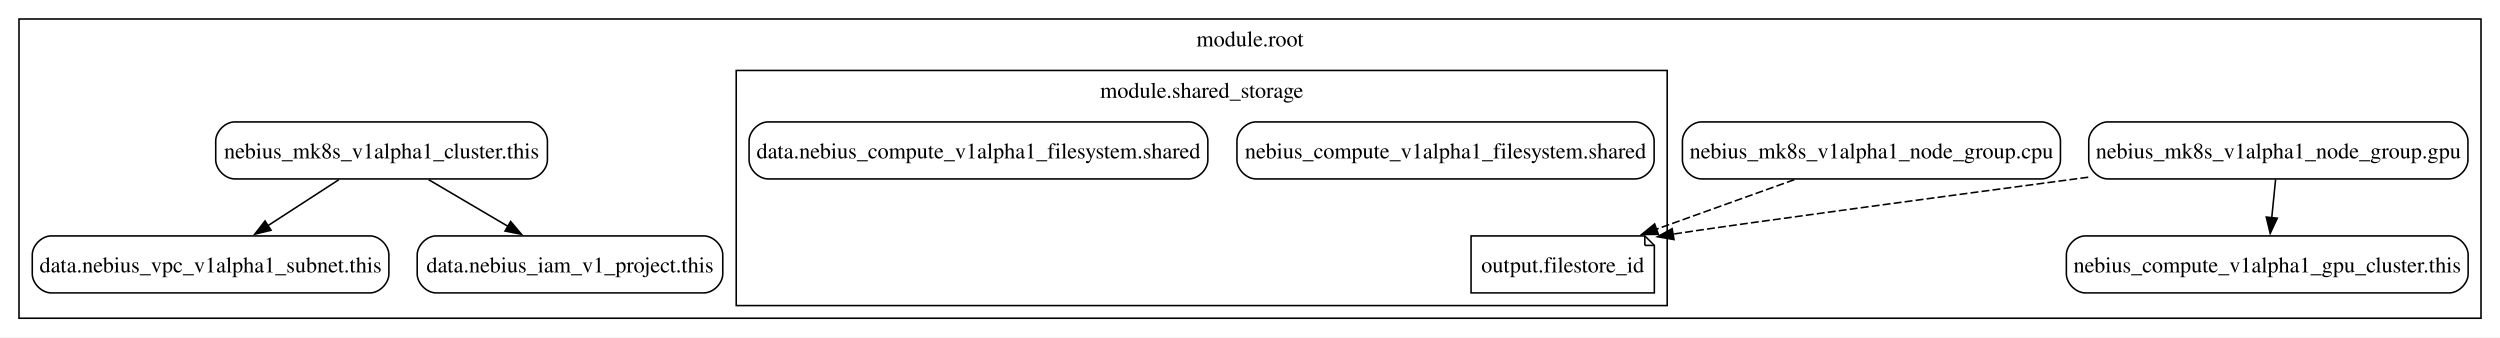
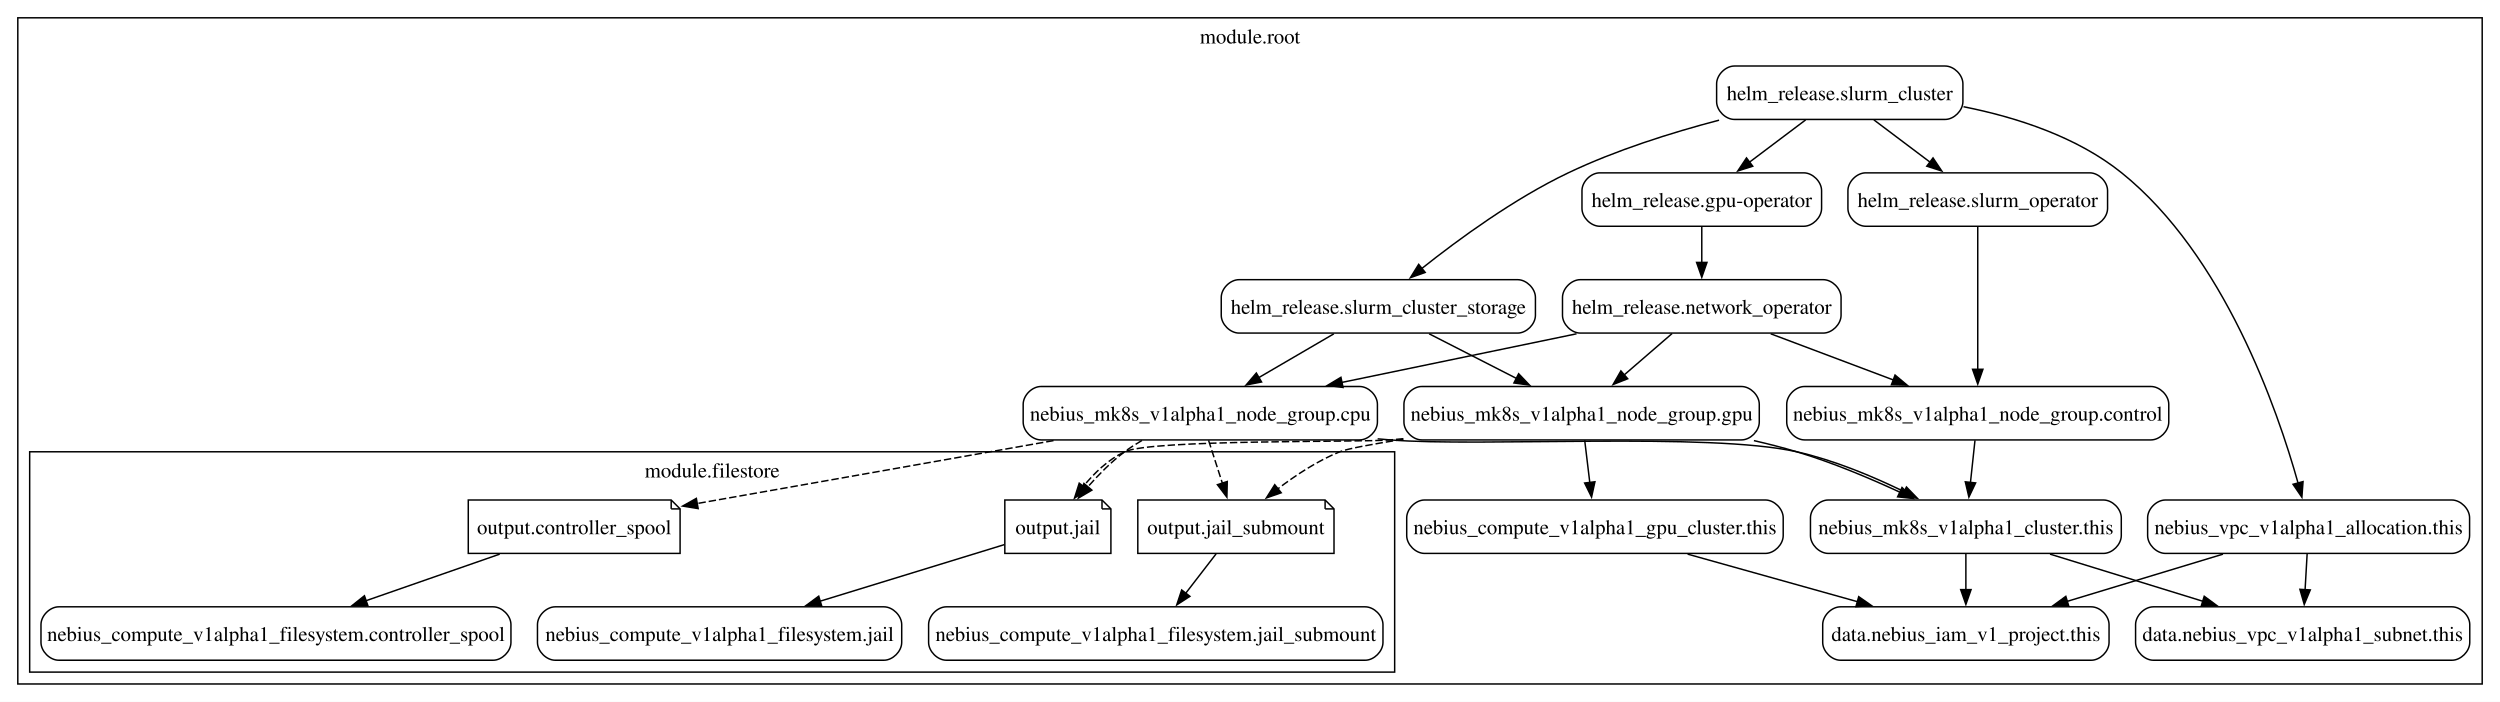
- <svg xmlns="http://www.w3.org/2000/svg" width="1579pt" height="213pt" viewBox="0.00 0.00 1579.00 213.00">
-   <g id="graph0" class="graph" transform="scale(1 1) rotate(0) translate(4 209)">
-     <polygon fill="white" stroke="none" points="-4,4 -4,-209 1575,-209 1575,4 -4,4" />
+ <svg xmlns="http://www.w3.org/2000/svg" width="1685pt" height="473pt" viewBox="0.00 0.00 1685.00 473.00">
+   <g id="graph0" class="graph" transform="scale(1 1) rotate(0) translate(4 469)">
+     <polygon fill="white" stroke="none" points="-4,4 -4,-469 1681,-469 1681,4 -4,4" />
    <g id="clust1" class="cluster">
-       <polygon fill="none" stroke="black" points="8,-8 8,-197 1563,-197 1563,-8 8,-8" />
-       <text text-anchor="middle" x="785.5" y="-179.7" font-family="Times,serif" font-size="14.00">module.root</text>
+       <polygon fill="none" stroke="black" points="8,-8 8,-457 1669,-457 1669,-8 8,-8" />
+       <text text-anchor="middle" x="838.5" y="-439.7" font-family="Times,serif" font-size="14.00">module.root</text>
    </g>
    <g id="clust2" class="cluster">
-       <polygon fill="none" stroke="black" points="461,-16 461,-164.5 1049,-164.5 1049,-16 461,-16" />
-       <text text-anchor="middle" x="755" y="-147.2" font-family="Times,serif" font-size="14.00">module.shared_storage</text>
+       <polygon fill="none" stroke="black" points="16,-16 16,-164.5 936,-164.5 936,-16 16,-16" />
+       <text text-anchor="middle" x="476" y="-147.2" font-family="Times,serif" font-size="14.00">module.filestore</text>
    </g>
    <g id="node1" class="node">
-       <path fill="none" stroke="black" d="M329.75,-132C329.75,-132 144.25,-132 144.25,-132 138.25,-132 132.25,-126 132.25,-120 132.25,-120 132.25,-108 132.25,-108 132.25,-102 138.25,-96 144.25,-96 144.25,-96 329.75,-96 329.75,-96 335.75,-96 341.75,-102 341.75,-108 341.75,-108 341.75,-120 341.75,-120 341.75,-126 335.75,-132 329.75,-132" />
-       <text text-anchor="middle" x="237" y="-108.95" font-family="Times,serif" font-size="14.00">nebius_mk8s_v1alpha1_cluster.this</text>
+       <path fill="none" stroke="black" d="M1211.75,-352.5C1211.75,-352.5 1074.25,-352.5 1074.25,-352.5 1068.25,-352.5 1062.25,-346.5 1062.25,-340.5 1062.25,-340.5 1062.25,-328.5 1062.25,-328.5 1062.25,-322.5 1068.25,-316.5 1074.25,-316.5 1074.25,-316.5 1211.75,-316.5 1211.75,-316.5 1217.75,-316.5 1223.75,-322.5 1223.75,-328.5 1223.75,-328.5 1223.75,-340.5 1223.75,-340.5 1223.75,-346.5 1217.75,-352.5 1211.75,-352.5" />
+       <text text-anchor="middle" x="1143" y="-329.45" font-family="Times,serif" font-size="14.00">helm_release.gpu-operator</text>
    </g>
    <g id="node2" class="node">
-       <path fill="none" stroke="black" d="M440.5,-60C440.5,-60 271.5,-60 271.5,-60 265.5,-60 259.5,-54 259.5,-48 259.5,-48 259.5,-36 259.5,-36 259.5,-30 265.5,-24 271.5,-24 271.5,-24 440.5,-24 440.5,-24 446.5,-24 452.5,-30 452.5,-36 452.5,-36 452.5,-48 452.5,-48 452.5,-54 446.5,-60 440.5,-60" />
-       <text text-anchor="middle" x="356" y="-36.95" font-family="Times,serif" font-size="14.00">data.nebius_iam_v1_project.this</text>
+       <path fill="none" stroke="black" d="M1224.88,-280.5C1224.88,-280.5 1061.12,-280.5 1061.12,-280.5 1055.12,-280.5 1049.12,-274.5 1049.12,-268.5 1049.12,-268.5 1049.12,-256.5 1049.12,-256.5 1049.12,-250.5 1055.12,-244.5 1061.12,-244.5 1061.12,-244.5 1224.88,-244.5 1224.88,-244.5 1230.88,-244.5 1236.88,-250.5 1236.88,-256.5 1236.88,-256.5 1236.88,-268.5 1236.88,-268.5 1236.88,-274.5 1230.88,-280.5 1224.88,-280.5" />
+       <text text-anchor="middle" x="1143" y="-257.45" font-family="Times,serif" font-size="14.00">helm_release.network_operator</text>
    </g>
    <g id="edge1" class="edge">
-       <path fill="none" stroke="black" d="M266.72,-95.52C281.89,-86.6 300.53,-75.63 316.85,-66.03" />
-       <polygon fill="black" stroke="black" points="318.51,-69.11 325.35,-61.03 314.96,-63.08 318.51,-69.11" />
+       <path fill="none" stroke="black" d="M1143,-316.2C1143,-308.91 1143,-300.23 1143,-292.04" />
+       <polygon fill="black" stroke="black" points="1146.5,-292.12 1143,-282.12 1139.5,-292.12 1146.5,-292.12" />
    </g>
    <g id="node3" class="node">
-       <path fill="none" stroke="black" d="M229.62,-60C229.62,-60 28.37,-60 28.37,-60 22.37,-60 16.38,-54 16.38,-48 16.38,-48 16.38,-36 16.38,-36 16.38,-30 22.38,-24 28.38,-24 28.38,-24 229.62,-24 229.62,-24 235.62,-24 241.62,-30 241.62,-36 241.62,-36 241.62,-48 241.62,-48 241.62,-54 235.62,-60 229.62,-60" />
-       <text text-anchor="middle" x="129" y="-36.95" font-family="Times,serif" font-size="14.00">data.nebius_vpc_v1alpha1_subnet.this</text>
+       <path fill="none" stroke="black" d="M1445.75,-208.5C1445.75,-208.5 1212.25,-208.5 1212.25,-208.5 1206.25,-208.5 1200.25,-202.5 1200.25,-196.5 1200.25,-196.5 1200.25,-184.5 1200.25,-184.5 1200.25,-178.5 1206.25,-172.5 1212.25,-172.5 1212.25,-172.5 1445.75,-172.5 1445.75,-172.5 1451.75,-172.5 1457.75,-178.5 1457.75,-184.5 1457.75,-184.5 1457.75,-196.5 1457.75,-196.5 1457.75,-202.5 1451.75,-208.5 1445.75,-208.5" />
+       <text text-anchor="middle" x="1329" y="-185.45" font-family="Times,serif" font-size="14.00">nebius_mk8s_v1alpha1_node_group.control</text>
    </g>
    <g id="edge2" class="edge">
-       <path fill="none" stroke="black" d="M210.03,-95.52C196.39,-86.68 179.66,-75.84 164.95,-66.3" />
-       <polygon fill="black" stroke="black" points="167.2,-63.59 156.9,-61.08 163.39,-69.46 167.2,-63.59" />
+       <path fill="none" stroke="black" d="M1189.46,-244.02C1214.52,-234.58 1245.65,-222.87 1272.15,-212.89" />
+       <polygon fill="black" stroke="black" points="1273.27,-216.21 1281.4,-209.41 1270.81,-209.66 1273.27,-216.21" />
    </g>
    <g id="node4" class="node">
-       <path fill="none" stroke="black" d="M1285.38,-132C1285.38,-132 1070.62,-132 1070.62,-132 1064.62,-132 1058.62,-126 1058.62,-120 1058.62,-120 1058.62,-108 1058.62,-108 1058.62,-102 1064.62,-96 1070.62,-96 1070.62,-96 1285.38,-96 1285.38,-96 1291.38,-96 1297.38,-102 1297.38,-108 1297.38,-108 1297.38,-120 1297.38,-120 1297.38,-126 1291.38,-132 1285.38,-132" />
-       <text text-anchor="middle" x="1178" y="-108.95" font-family="Times,serif" font-size="14.00">nebius_mk8s_v1alpha1_node_group.cpu</text>
+       <path fill="none" stroke="black" d="M912.38,-208.5C912.38,-208.5 697.62,-208.5 697.62,-208.5 691.62,-208.5 685.62,-202.5 685.62,-196.5 685.62,-196.5 685.62,-184.5 685.62,-184.5 685.62,-178.5 691.62,-172.5 697.62,-172.5 697.62,-172.5 912.38,-172.5 912.38,-172.5 918.38,-172.5 924.38,-178.5 924.38,-184.5 924.38,-184.5 924.38,-196.5 924.38,-196.5 924.38,-202.5 918.38,-208.5 912.38,-208.5" />
+       <text text-anchor="middle" x="805" y="-185.45" font-family="Times,serif" font-size="14.00">nebius_mk8s_v1alpha1_node_group.cpu</text>
+     </g>
+     <g id="edge3" class="edge">
+       <path fill="none" stroke="black" d="M1058.58,-244.02C1010.5,-234.06 950.11,-221.55 900.33,-211.24" />
+       <polygon fill="black" stroke="black" points="901.21,-207.85 890.7,-209.25 899.79,-214.7 901.21,-207.85" />
    </g>
    <g id="node5" class="node">
-       <polygon fill="none" stroke="black" points="1034.88,-60 925.12,-60 925.12,-24 1040.88,-24 1040.88,-54 1034.88,-60" />
-       <polyline fill="none" stroke="black" points="1034.88,-60 1034.88,-54" />
-       <polyline fill="none" stroke="black" points="1040.88,-54 1034.88,-54" />
-       <text text-anchor="middle" x="983" y="-36.95" font-family="Times,serif" font-size="14.00">output.filestore_id</text>
-     </g>
-     <g id="edge3" class="edge">
-       <path fill="none" stroke="black" stroke-dasharray="5,2" d="M1129.3,-95.52C1102.91,-86.04 1070.09,-74.26 1042.23,-64.26" />
-       <polygon fill="black" stroke="black" points="1043.44,-60.98 1032.85,-60.89 1041.07,-67.57 1043.44,-60.98" />
+       <path fill="none" stroke="black" d="M1169.75,-208.5C1169.75,-208.5 954.25,-208.5 954.25,-208.5 948.25,-208.5 942.25,-202.5 942.25,-196.5 942.25,-196.5 942.25,-184.5 942.25,-184.5 942.25,-178.5 948.25,-172.5 954.25,-172.5 954.25,-172.5 1169.75,-172.5 1169.75,-172.5 1175.75,-172.5 1181.75,-178.5 1181.75,-184.5 1181.75,-184.5 1181.75,-196.5 1181.75,-196.5 1181.75,-202.5 1175.75,-208.5 1169.75,-208.5" />
+       <text text-anchor="middle" x="1062" y="-185.45" font-family="Times,serif" font-size="14.00">nebius_mk8s_v1alpha1_node_group.gpu</text>
+     </g>
+     <g id="edge4" class="edge">
+       <path fill="none" stroke="black" d="M1122.98,-244.2C1113.24,-235.78 1101.36,-225.52 1090.69,-216.29" />
+       <polygon fill="black" stroke="black" points="1093.07,-213.73 1083.22,-209.84 1088.5,-219.02 1093.07,-213.73" />
+     </g>
+     <g id="node18" class="node">
+       <path fill="none" stroke="black" d="M1413.75,-132C1413.75,-132 1228.25,-132 1228.25,-132 1222.25,-132 1216.25,-126 1216.25,-120 1216.25,-120 1216.25,-108 1216.25,-108 1216.25,-102 1222.25,-96 1228.25,-96 1228.25,-96 1413.75,-96 1413.75,-96 1419.75,-96 1425.75,-102 1425.75,-108 1425.75,-108 1425.75,-120 1425.75,-120 1425.75,-126 1419.75,-132 1413.75,-132" />
+       <text text-anchor="middle" x="1321" y="-108.95" font-family="Times,serif" font-size="14.00">nebius_mk8s_v1alpha1_cluster.this</text>
+     </g>
+     <g id="edge18" class="edge">
+       <path fill="none" stroke="black" d="M1327.14,-172.22C1326.23,-163.73 1325.11,-153.26 1324.07,-143.62" />
+       <polygon fill="black" stroke="black" points="1327.58,-143.52 1323.03,-133.95 1320.62,-144.26 1327.58,-143.52" />
+     </g>
+     <g id="node10" class="node">
+       <polygon fill="none" stroke="black" points="448.38,-132 311.62,-132 311.62,-96 454.38,-96 454.38,-126 448.38,-132" />
+       <polyline fill="none" stroke="black" points="448.38,-132 448.38,-126" />
+       <polyline fill="none" stroke="black" points="454.38,-126 448.38,-126" />
+       <text text-anchor="middle" x="383" y="-108.95" font-family="Times,serif" font-size="14.00">output.controller_spool</text>
+     </g>
+     <g id="edge19" class="edge">
+       <path fill="none" stroke="black" stroke-dasharray="5,2" d="M706.06,-172.03C633.02,-159.14 534.75,-141.79 465.84,-129.62" />
+       <polygon fill="black" stroke="black" points="466.56,-126.2 456.1,-127.91 465.34,-133.09 466.56,-126.2" />
+     </g>
+     <g id="node12" class="node">
+       <polygon fill="none" stroke="black" points="738.75,-132 673.25,-132 673.25,-96 744.75,-96 744.75,-126 738.75,-132" />
+       <polyline fill="none" stroke="black" points="738.75,-132 738.75,-126" />
+       <polyline fill="none" stroke="black" points="744.75,-126 738.75,-126" />
+       <text text-anchor="middle" x="709" y="-108.95" font-family="Times,serif" font-size="14.00">output.jail</text>
+     </g>
+     <g id="edge20" class="edge">
+       <path fill="none" stroke="black" stroke-dasharray="5,2" d="M765.67,-172.13C761.6,-169.78 757.63,-167.22 754,-164.5 745,-157.74 736.36,-149 729.1,-140.75" />
+       <polygon fill="black" stroke="black" points="731.92,-138.65 722.79,-133.27 726.56,-143.17 731.92,-138.65" />
+     </g>
+     <g id="node14" class="node">
+       <polygon fill="none" stroke="black" points="889.12,-132 762.88,-132 762.88,-96 895.12,-96 895.12,-126 889.12,-132" />
+       <polyline fill="none" stroke="black" points="889.12,-132 889.12,-126" />
+       <polyline fill="none" stroke="black" points="895.12,-126 889.12,-126" />
+       <text text-anchor="middle" x="829" y="-108.95" font-family="Times,serif" font-size="14.00">output.jail_submount</text>
+     </g>
+     <g id="edge21" class="edge">
+       <path fill="none" stroke="black" stroke-dasharray="5,2" d="M810.57,-172.22C813.33,-163.63 816.75,-153.03 819.88,-143.3" />
+       <polygon fill="black" stroke="black" points="823.18,-144.48 822.92,-133.88 816.52,-142.33 823.18,-144.48" />
+     </g>
+     <g id="edge22" class="edge">
+       <path fill="none" stroke="black" d="M924.53,-173.23C927.38,-172.97 930.21,-172.73 933,-172.5 993.72,-167.59 1147.55,-177.76 1207,-164.5 1232.04,-158.92 1258.42,-147.84 1279.48,-137.58" />
+       <polygon fill="black" stroke="black" points="1280.94,-140.76 1288.32,-133.15 1277.81,-134.5 1280.94,-140.76" />
+     </g>
+     <g id="edge23" class="edge">
+       <path fill="none" stroke="black" stroke-dasharray="5,2" d="M941.87,-173.32C938.89,-173.03 935.93,-172.76 933,-172.5 913.17,-170.75 772.02,-172.96 754,-164.5 742.96,-159.32 733.41,-150.06 725.98,-140.94" />
+       <polygon fill="black" stroke="black" points="728.99,-139.13 720.19,-133.23 723.4,-143.33 728.99,-139.13" />
+     </g>
+     <g id="edge24" class="edge">
+       <path fill="none" stroke="black" stroke-dasharray="5,2" d="M941.86,-172.95C920.89,-169.65 904.11,-166.56 899,-164.5 884.04,-158.46 869.2,-148.66 857.06,-139.37" />
+       <polygon fill="black" stroke="black" points="859.54,-136.87 849.53,-133.38 855.18,-142.34 859.54,-136.87" />
+     </g>
+     <g id="node16" class="node">
+       <path fill="none" stroke="black" d="M1185.88,-132C1185.88,-132 956.12,-132 956.12,-132 950.12,-132 944.12,-126 944.12,-120 944.12,-120 944.12,-108 944.12,-108 944.12,-102 950.12,-96 956.12,-96 956.12,-96 1185.88,-96 1185.88,-96 1191.88,-96 1197.88,-102 1197.88,-108 1197.88,-108 1197.88,-120 1197.88,-120 1197.88,-126 1191.88,-132 1185.88,-132" />
+       <text text-anchor="middle" x="1071" y="-108.95" font-family="Times,serif" font-size="14.00">nebius_compute_v1alpha1_gpu_cluster.this</text>
+     </g>
+     <g id="edge25" class="edge">
+       <path fill="none" stroke="black" d="M1064.09,-172.22C1065.11,-163.73 1066.38,-153.26 1067.54,-143.62" />
+       <polygon fill="black" stroke="black" points="1070.99,-144.29 1068.71,-133.95 1064.04,-143.45 1070.99,-144.29" />
+     </g>
+     <g id="edge26" class="edge">
+       <path fill="none" stroke="black" d="M1178.13,-172.03C1187.96,-169.78 1197.7,-167.28 1207,-164.5 1230.59,-157.45 1255.8,-146.86 1276.5,-137.27" />
+       <polygon fill="black" stroke="black" points="1277.96,-140.45 1285.51,-133.02 1274.97,-134.12 1277.96,-140.45" />
    </g>
    <g id="node6" class="node">
-       <path fill="none" stroke="black" d="M1542.75,-132C1542.75,-132 1327.25,-132 1327.25,-132 1321.25,-132 1315.25,-126 1315.25,-120 1315.25,-120 1315.25,-108 1315.25,-108 1315.25,-102 1321.25,-96 1327.25,-96 1327.25,-96 1542.75,-96 1542.75,-96 1548.75,-96 1554.75,-102 1554.75,-108 1554.75,-108 1554.75,-120 1554.75,-120 1554.75,-126 1548.75,-132 1542.75,-132" />
-       <text text-anchor="middle" x="1435" y="-108.95" font-family="Times,serif" font-size="14.00">nebius_mk8s_v1alpha1_node_group.gpu</text>
-     </g>
-     <g id="edge4" class="edge">
-       <path fill="none" stroke="black" stroke-dasharray="5,2" d="M1314.93,-97.07C1218.36,-84.21 1092.79,-67.35 1052.67,-61.13" />
-       <polygon fill="black" stroke="black" points="1053.3,-57.69 1042.85,-59.48 1052.14,-64.59 1053.3,-57.69" />
+       <path fill="none" stroke="black" d="M1307,-424.5C1307,-424.5 1165,-424.5 1165,-424.5 1159,-424.5 1153,-418.5 1153,-412.5 1153,-412.5 1153,-400.5 1153,-400.5 1153,-394.5 1159,-388.5 1165,-388.5 1165,-388.5 1307,-388.5 1307,-388.5 1313,-388.5 1319,-394.5 1319,-400.5 1319,-400.5 1319,-412.5 1319,-412.5 1319,-418.5 1313,-424.5 1307,-424.5" />
+       <text text-anchor="middle" x="1236" y="-401.45" font-family="Times,serif" font-size="14.00">helm_release.slurm_cluster</text>
+     </g>
+     <g id="edge5" class="edge">
+       <path fill="none" stroke="black" d="M1213.01,-388.2C1201.61,-379.61 1187.65,-369.11 1175.2,-359.74" />
+       <polygon fill="black" stroke="black" points="1177.35,-356.97 1167.26,-353.76 1173.14,-362.57 1177.35,-356.97" />
    </g>
    <g id="node7" class="node">
-       <path fill="none" stroke="black" d="M1542.88,-60C1542.88,-60 1313.12,-60 1313.12,-60 1307.12,-60 1301.12,-54 1301.12,-48 1301.12,-48 1301.12,-36 1301.12,-36 1301.12,-30 1307.12,-24 1313.12,-24 1313.12,-24 1542.88,-24 1542.88,-24 1548.88,-24 1554.88,-30 1554.88,-36 1554.88,-36 1554.88,-48 1554.88,-48 1554.88,-54 1548.88,-60 1542.88,-60" />
-       <text text-anchor="middle" x="1428" y="-36.95" font-family="Times,serif" font-size="14.00">nebius_compute_v1alpha1_gpu_cluster.this</text>
-     </g>
-     <g id="edge5" class="edge">
-       <path fill="none" stroke="black" d="M1433.27,-95.7C1432.54,-88.41 1431.67,-79.73 1430.85,-71.54" />
-       <polygon fill="black" stroke="black" points="1434.34,-71.21 1429.86,-61.61 1427.37,-71.91 1434.34,-71.21" />
+       <path fill="none" stroke="black" d="M1018.88,-280.5C1018.88,-280.5 831.12,-280.5 831.12,-280.5 825.12,-280.5 819.12,-274.5 819.12,-268.5 819.12,-268.5 819.12,-256.5 819.12,-256.5 819.12,-250.5 825.12,-244.5 831.12,-244.5 831.12,-244.5 1018.88,-244.5 1018.88,-244.5 1024.88,-244.5 1030.88,-250.5 1030.88,-256.5 1030.88,-256.5 1030.88,-268.5 1030.88,-268.5 1030.88,-274.5 1024.88,-280.5 1018.88,-280.5" />
+       <text text-anchor="middle" x="925" y="-257.45" font-family="Times,serif" font-size="14.00">helm_release.slurm_cluster_storage</text>
+     </g>
+     <g id="edge6" class="edge">
+       <path fill="none" stroke="black" d="M1154.65,-388.01C1122.16,-379.48 1084.95,-367.73 1053,-352.5 1016.6,-335.15 979.22,-307.86 954.33,-288.07" />
+       <polygon fill="black" stroke="black" points="956.58,-285.39 946.6,-281.84 952.19,-290.84 956.58,-285.39" />
    </g>
    <g id="node8" class="node">
-       <path fill="none" stroke="black" d="M746.88,-132C746.88,-132 481.12,-132 481.12,-132 475.12,-132 469.12,-126 469.12,-120 469.12,-120 469.12,-108 469.12,-108 469.12,-102 475.12,-96 481.12,-96 481.12,-96 746.88,-96 746.88,-96 752.88,-96 758.88,-102 758.88,-108 758.88,-108 758.88,-120 758.88,-120 758.88,-126 752.88,-132 746.88,-132" />
-       <text text-anchor="middle" x="614" y="-108.95" font-family="Times,serif" font-size="14.00">data.nebius_compute_v1alpha1_filesystem.shared</text>
+       <path fill="none" stroke="black" d="M1404.5,-352.5C1404.5,-352.5 1253.5,-352.5 1253.5,-352.5 1247.5,-352.5 1241.5,-346.5 1241.5,-340.5 1241.5,-340.5 1241.5,-328.5 1241.5,-328.5 1241.5,-322.5 1247.5,-316.5 1253.5,-316.5 1253.5,-316.5 1404.5,-316.5 1404.5,-316.5 1410.5,-316.5 1416.5,-322.5 1416.5,-328.5 1416.5,-328.5 1416.5,-340.5 1416.5,-340.5 1416.5,-346.5 1410.5,-352.5 1404.5,-352.5" />
+       <text text-anchor="middle" x="1329" y="-329.45" font-family="Times,serif" font-size="14.00">helm_release.slurm_operator</text>
+     </g>
+     <g id="edge7" class="edge">
+       <path fill="none" stroke="black" d="M1258.99,-388.2C1270.39,-379.61 1284.35,-369.11 1296.8,-359.74" />
+       <polygon fill="black" stroke="black" points="1298.86,-362.57 1304.74,-353.76 1294.65,-356.97 1298.86,-362.57" />
    </g>
    <g id="node9" class="node">
-       <path fill="none" stroke="black" d="M1028.75,-132C1028.75,-132 789.25,-132 789.25,-132 783.25,-132 777.25,-126 777.25,-120 777.25,-120 777.25,-108 777.25,-108 777.25,-102 783.25,-96 789.25,-96 789.25,-96 1028.75,-96 1028.75,-96 1034.75,-96 1040.75,-102 1040.75,-108 1040.75,-108 1040.75,-120 1040.75,-120 1040.75,-126 1034.75,-132 1028.75,-132" />
-       <text text-anchor="middle" x="909" y="-108.95" font-family="Times,serif" font-size="14.00">nebius_compute_v1alpha1_filesystem.shared</text>
+       <path fill="none" stroke="black" d="M1648.5,-132C1648.5,-132 1455.5,-132 1455.5,-132 1449.5,-132 1443.5,-126 1443.5,-120 1443.5,-120 1443.5,-108 1443.5,-108 1443.5,-102 1449.5,-96 1455.5,-96 1455.5,-96 1648.5,-96 1648.5,-96 1654.5,-96 1660.5,-102 1660.5,-108 1660.5,-108 1660.5,-120 1660.5,-120 1660.5,-126 1654.5,-132 1648.5,-132" />
+       <text text-anchor="middle" x="1552" y="-108.95" font-family="Times,serif" font-size="14.00">nebius_vpc_v1alpha1_allocation.this</text>
+     </g>
+     <g id="edge8" class="edge">
+       <path fill="none" stroke="black" d="M1319.4,-397.07C1355.3,-389.93 1395.85,-376.76 1426,-352.5 1495.02,-296.97 1530.95,-193.24 1544.92,-143.3" />
+       <polygon fill="black" stroke="black" points="1548.25,-144.41 1547.47,-133.84 1541.49,-142.59 1548.25,-144.41" />
+     </g>
+     <g id="edge9" class="edge">
+       <path fill="none" stroke="black" d="M895.03,-244.02C879.74,-235.1 860.94,-224.13 844.48,-214.53" />
+       <polygon fill="black" stroke="black" points="846.3,-211.54 835.9,-209.52 842.77,-217.59 846.3,-211.54" />
+     </g>
+     <g id="edge10" class="edge">
+       <path fill="none" stroke="black" d="M959.22,-244.02C977.01,-234.93 998.95,-223.72 1017.99,-213.99" />
+       <polygon fill="black" stroke="black" points="1019.56,-217.12 1026.87,-209.45 1016.37,-210.88 1019.56,-217.12" />
+     </g>
+     <g id="edge11" class="edge">
+       <path fill="none" stroke="black" d="M1329,-316.09C1329,-292.11 1329,-248.64 1329,-219.92" />
+       <polygon fill="black" stroke="black" points="1332.5,-220.12 1329,-210.12 1325.5,-220.12 1332.5,-220.12" />
+     </g>
+     <g id="node17" class="node">
+       <path fill="none" stroke="black" d="M1405.5,-60C1405.5,-60 1236.5,-60 1236.5,-60 1230.5,-60 1224.5,-54 1224.5,-48 1224.5,-48 1224.5,-36 1224.5,-36 1224.5,-30 1230.5,-24 1236.5,-24 1236.5,-24 1405.5,-24 1405.5,-24 1411.5,-24 1417.5,-30 1417.5,-36 1417.5,-36 1417.5,-48 1417.5,-48 1417.5,-54 1411.5,-60 1405.5,-60" />
+       <text text-anchor="middle" x="1321" y="-36.95" font-family="Times,serif" font-size="14.00">data.nebius_iam_v1_project.this</text>
+     </g>
+     <g id="edge27" class="edge">
+       <path fill="none" stroke="black" d="M1494.3,-95.52C1462.35,-85.83 1422.44,-73.74 1388.98,-63.6" />
+       <polygon fill="black" stroke="black" points="1390.39,-60.37 1379.81,-60.82 1388.36,-67.07 1390.39,-60.37" />
+     </g>
+     <g id="node19" class="node">
+       <path fill="none" stroke="black" d="M1648.62,-60C1648.62,-60 1447.38,-60 1447.38,-60 1441.38,-60 1435.38,-54 1435.38,-48 1435.38,-48 1435.38,-36 1435.38,-36 1435.38,-30 1441.38,-24 1447.38,-24 1447.38,-24 1648.62,-24 1648.62,-24 1654.62,-24 1660.62,-30 1660.62,-36 1660.62,-36 1660.62,-48 1660.62,-48 1660.62,-54 1654.62,-60 1648.62,-60" />
+       <text text-anchor="middle" x="1548" y="-36.95" font-family="Times,serif" font-size="14.00">data.nebius_vpc_v1alpha1_subnet.this</text>
+     </g>
+     <g id="edge28" class="edge">
+       <path fill="none" stroke="black" d="M1551.01,-95.7C1550.59,-88.41 1550.1,-79.73 1549.63,-71.54" />
+       <polygon fill="black" stroke="black" points="1553.13,-71.4 1549.06,-61.62 1546.14,-71.8 1553.13,-71.4" />
+     </g>
+     <g id="node11" class="node">
+       <path fill="none" stroke="black" d="M328.38,-60C328.38,-60 35.62,-60 35.62,-60 29.63,-60 23.62,-54 23.62,-48 23.62,-48 23.62,-36 23.62,-36 23.62,-30 29.62,-24 35.62,-24 35.62,-24 328.38,-24 328.38,-24 334.38,-24 340.38,-30 340.38,-36 340.38,-36 340.38,-48 340.38,-48 340.38,-54 334.38,-60 328.38,-60" />
+       <text text-anchor="middle" x="182" y="-36.95" font-family="Times,serif" font-size="14.00">nebius_compute_v1alpha1_filesystem.controller_spool</text>
+     </g>
+     <g id="edge12" class="edge">
+       <path fill="none" stroke="black" d="M332.8,-95.52C305.47,-86 271.47,-74.16 242.67,-64.13" />
+       <polygon fill="black" stroke="black" points="243.93,-60.86 233.34,-60.88 241.63,-67.47 243.93,-60.86" />
+     </g>
+     <g id="node13" class="node">
+       <path fill="none" stroke="black" d="M591.75,-60C591.75,-60 370.25,-60 370.25,-60 364.25,-60 358.25,-54 358.25,-48 358.25,-48 358.25,-36 358.25,-36 358.25,-30 364.25,-24 370.25,-24 370.25,-24 591.75,-24 591.75,-24 597.75,-24 603.75,-30 603.75,-36 603.75,-36 603.75,-48 603.75,-48 603.75,-54 597.75,-60 591.75,-60" />
+       <text text-anchor="middle" x="481" y="-36.95" font-family="Times,serif" font-size="14.00">nebius_compute_v1alpha1_filesystem.jail</text>
+     </g>
+     <g id="edge13" class="edge">
+       <path fill="none" stroke="black" d="M672.87,-101.91C639.63,-91.7 589.47,-76.3 548.77,-63.81" />
+       <polygon fill="black" stroke="black" points="549.87,-60.48 539.28,-60.89 547.82,-67.18 549.87,-60.48" />
+     </g>
+     <g id="node15" class="node">
+       <path fill="none" stroke="black" d="M916.12,-60C916.12,-60 633.88,-60 633.88,-60 627.88,-60 621.88,-54 621.88,-48 621.88,-48 621.88,-36 621.88,-36 621.88,-30 627.88,-24 633.88,-24 633.88,-24 916.12,-24 916.12,-24 922.12,-24 928.12,-30 928.12,-36 928.12,-36 928.12,-48 928.12,-48 928.12,-54 922.12,-60 916.12,-60" />
+       <text text-anchor="middle" x="775" y="-36.95" font-family="Times,serif" font-size="14.00">nebius_compute_v1alpha1_filesystem.jail_submount</text>
+     </g>
+     <g id="edge14" class="edge">
+       <path fill="none" stroke="black" d="M815.65,-95.7C809.44,-87.64 801.92,-77.89 795.04,-68.98" />
+       <polygon fill="black" stroke="black" points="798,-67.08 789.12,-61.3 792.46,-71.36 798,-67.08" />
+     </g>
+     <g id="edge15" class="edge">
+       <path fill="none" stroke="black" d="M1133.44,-95.52C1168.17,-85.79 1211.59,-73.64 1247.9,-63.47" />
+       <polygon fill="black" stroke="black" points="1248.78,-66.86 1257.46,-60.79 1246.89,-60.12 1248.78,-66.86" />
+     </g>
+     <g id="edge16" class="edge">
+       <path fill="none" stroke="black" d="M1321,-95.7C1321,-88.41 1321,-79.73 1321,-71.54" />
+       <polygon fill="black" stroke="black" points="1324.5,-71.62 1321,-61.62 1317.5,-71.62 1324.5,-71.62" />
+     </g>
+     <g id="edge17" class="edge">
+       <path fill="none" stroke="black" d="M1377.7,-95.52C1408.96,-85.88 1447.98,-73.84 1480.77,-63.73" />
+       <polygon fill="black" stroke="black" points="1481.66,-67.12 1490.19,-60.83 1479.6,-60.43 1481.66,-67.12" />
    </g>
  </g>
</svg>
